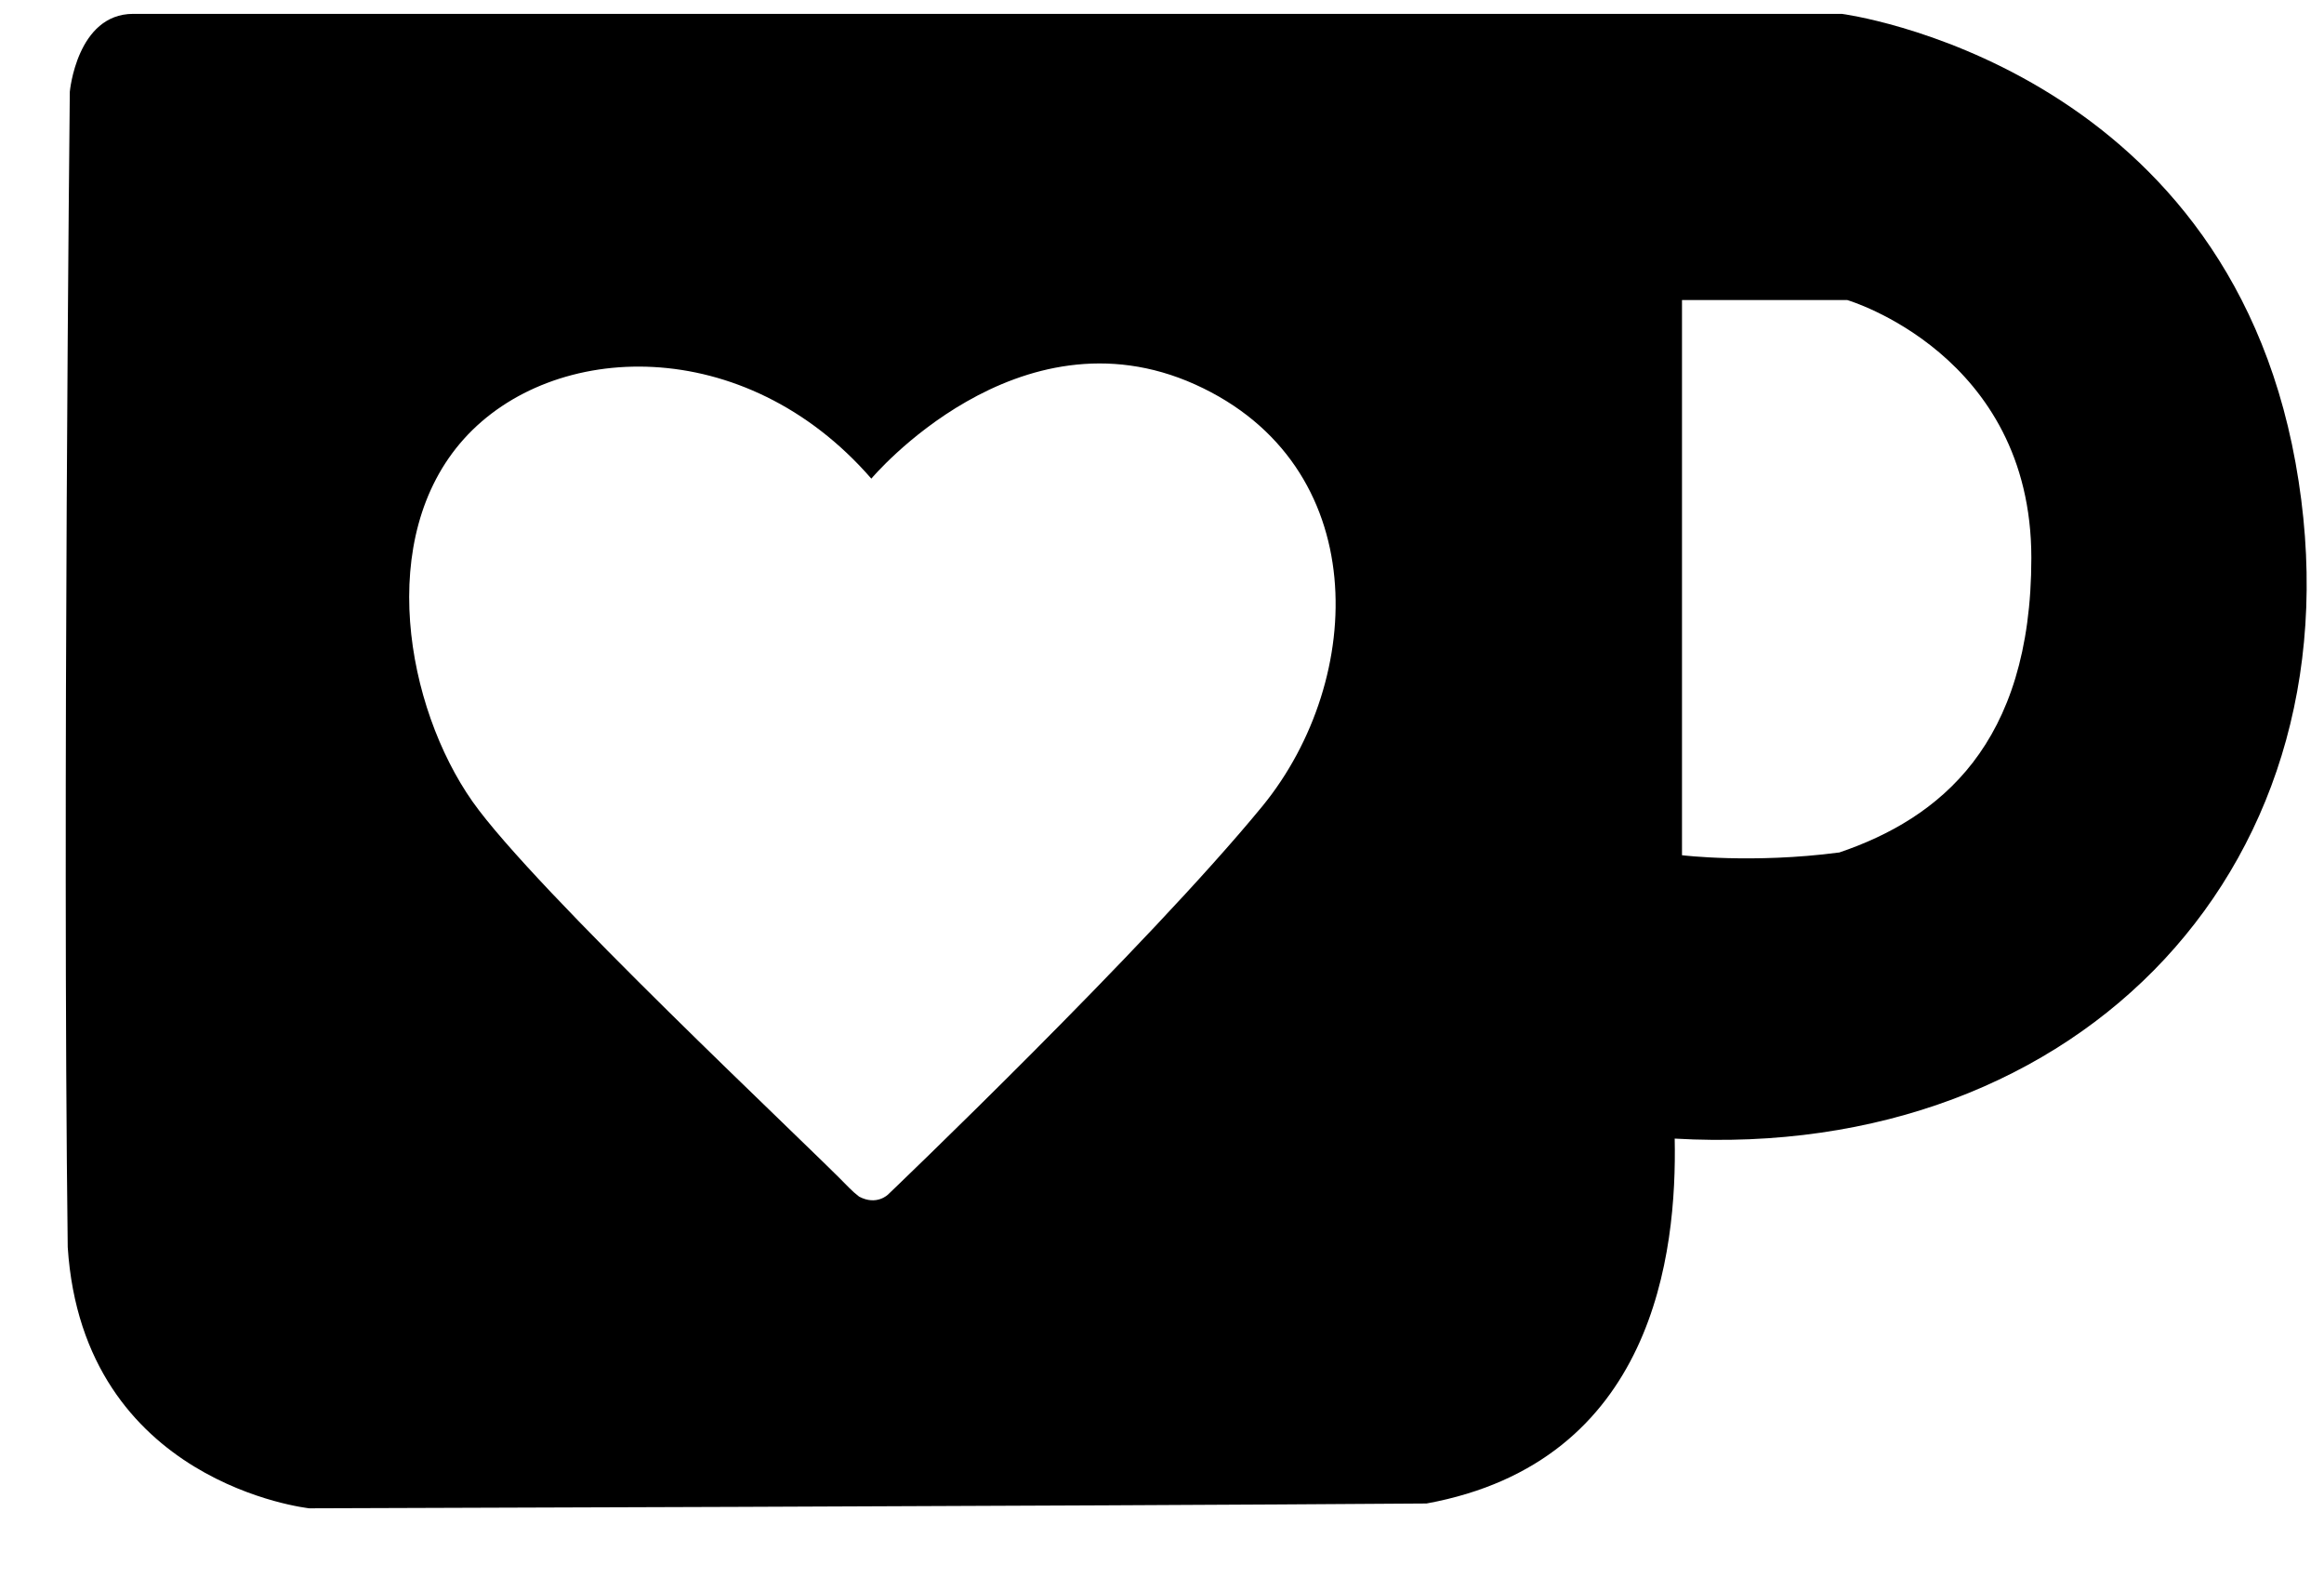
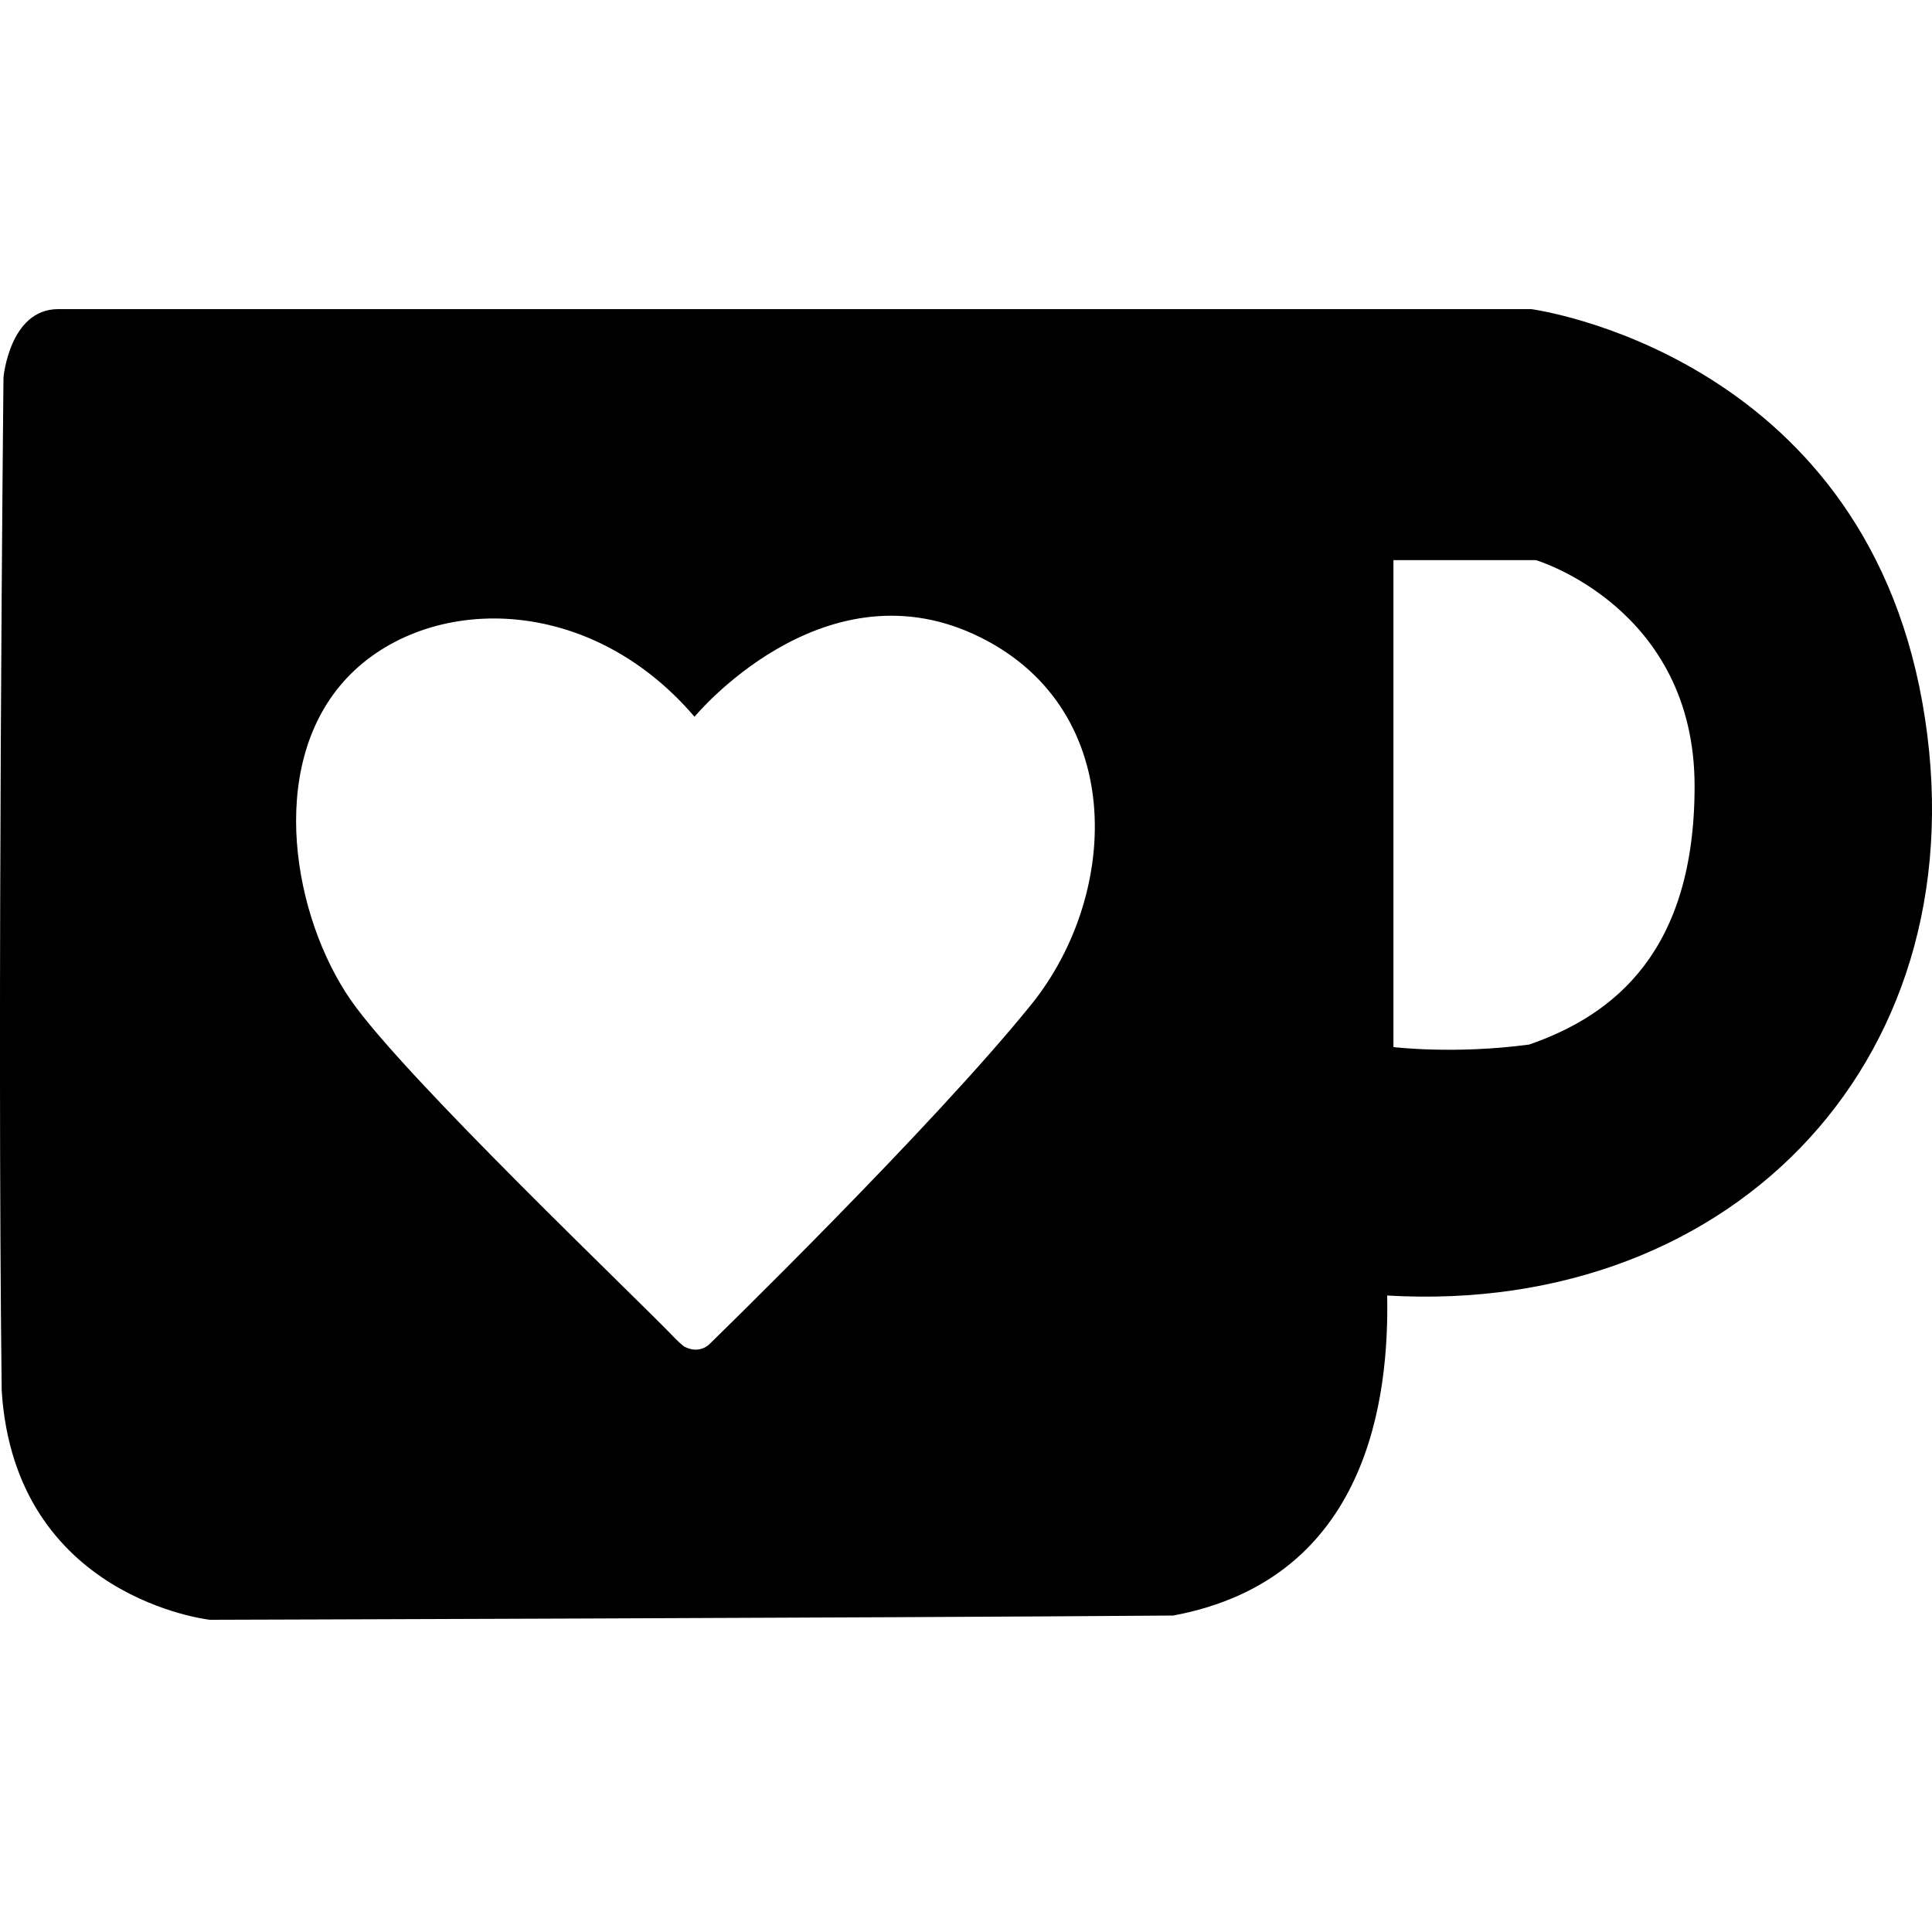
- <svg xmlns="http://www.w3.org/2000/svg" width="28" height="19" fill="currentColor">
-   <path d="M27.657 5.573C26.787.765 22.191.167 22.191.167H1.605c-.68 0-.764.939-.764.939S.75 9.727.816 15.021c.185 2.854 2.91 3.146 2.91 3.146s9.3-.027 13.461-.058c2.743-.502 3.018-3.02 2.99-4.395 4.896.282 8.35-3.333 7.48-8.141M15.213 9.706c-1.402 1.71-4.512 4.68-4.512 4.68s-.137.14-.35.027a1.155 1.155 0 0 1-.12-.106c-.5-.52-3.79-3.589-4.539-4.654-.798-1.136-1.171-3.178-.102-4.367 1.07-1.189 3.38-1.279 4.908.479 0 0 1.76-2.098 3.902-1.134 2.141.966 2.06 3.545.813 5.075m6.944.562c-1.044.137-1.892.033-1.892.033V3.614h1.991s2.218.649 2.218 3.105c0 2.252-1.108 3.14-2.317 3.55Z" />
+ <svg xmlns="http://www.w3.org/2000/svg" width="25" height="25" fill="currentColor">
+   <path d="M24.876 9.094C24.07 4.563 19.814 4 19.814 4H0.753C0.123 4 0.045 4.885 0.045 4.885C0.045 4.885 -0.039 13.008 0.022 17.996C0.194 20.685 2.717 20.96 2.717 20.96C2.717 20.96 11.328 20.935 15.181 20.905C17.721 20.432 17.975 18.06 17.95 16.764C22.483 17.03 25.681 13.624 24.876 9.094ZM13.353 12.988C12.055 14.599 9.175 17.398 9.175 17.398C9.175 17.398 9.048 17.529 8.851 17.423C8.812 17.392 8.775 17.359 8.74 17.323C8.277 16.833 5.231 13.941 4.537 12.938C3.798 11.868 3.453 9.944 4.443 8.823C5.433 7.703 7.572 7.618 8.987 9.275C8.987 9.275 10.617 7.298 12.6 8.206C14.583 9.116 14.508 11.546 13.353 12.988ZM19.783 13.517C18.816 13.646 18.031 13.549 18.031 13.549V7.248H19.875C19.875 7.248 21.928 7.859 21.928 10.173C21.928 12.295 20.902 13.132 19.783 13.518V13.517Z" />
</svg>
